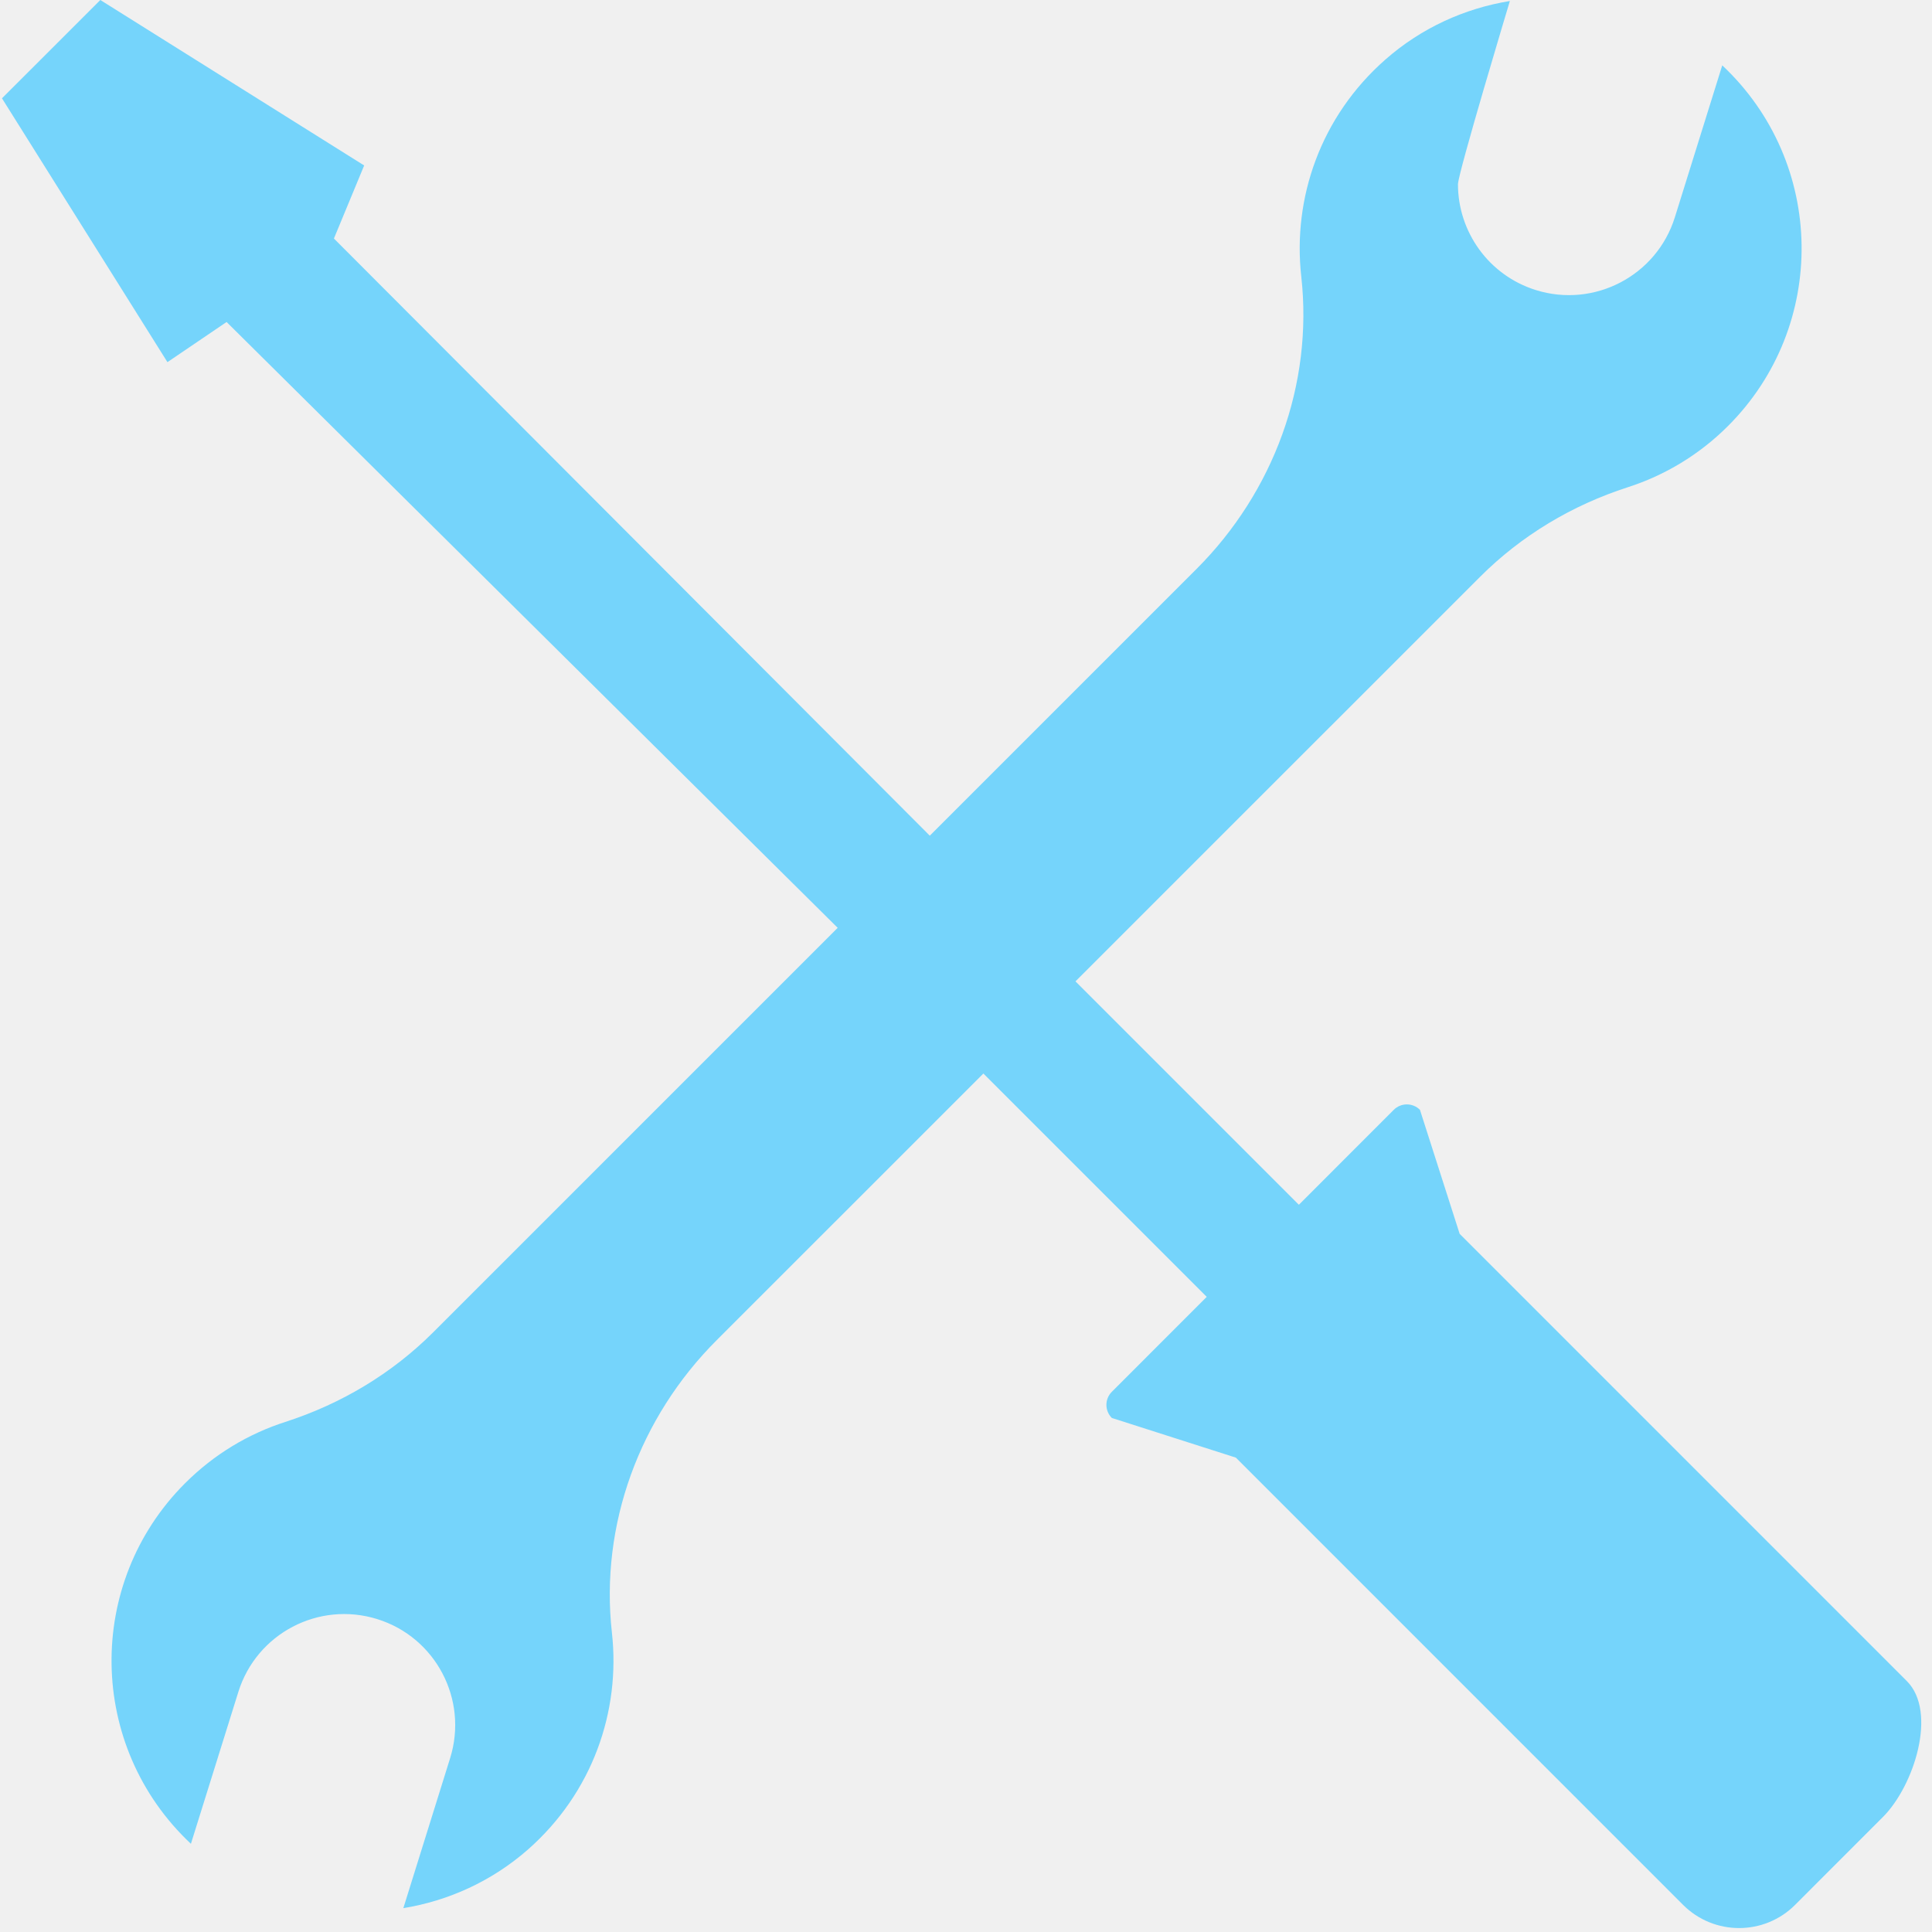
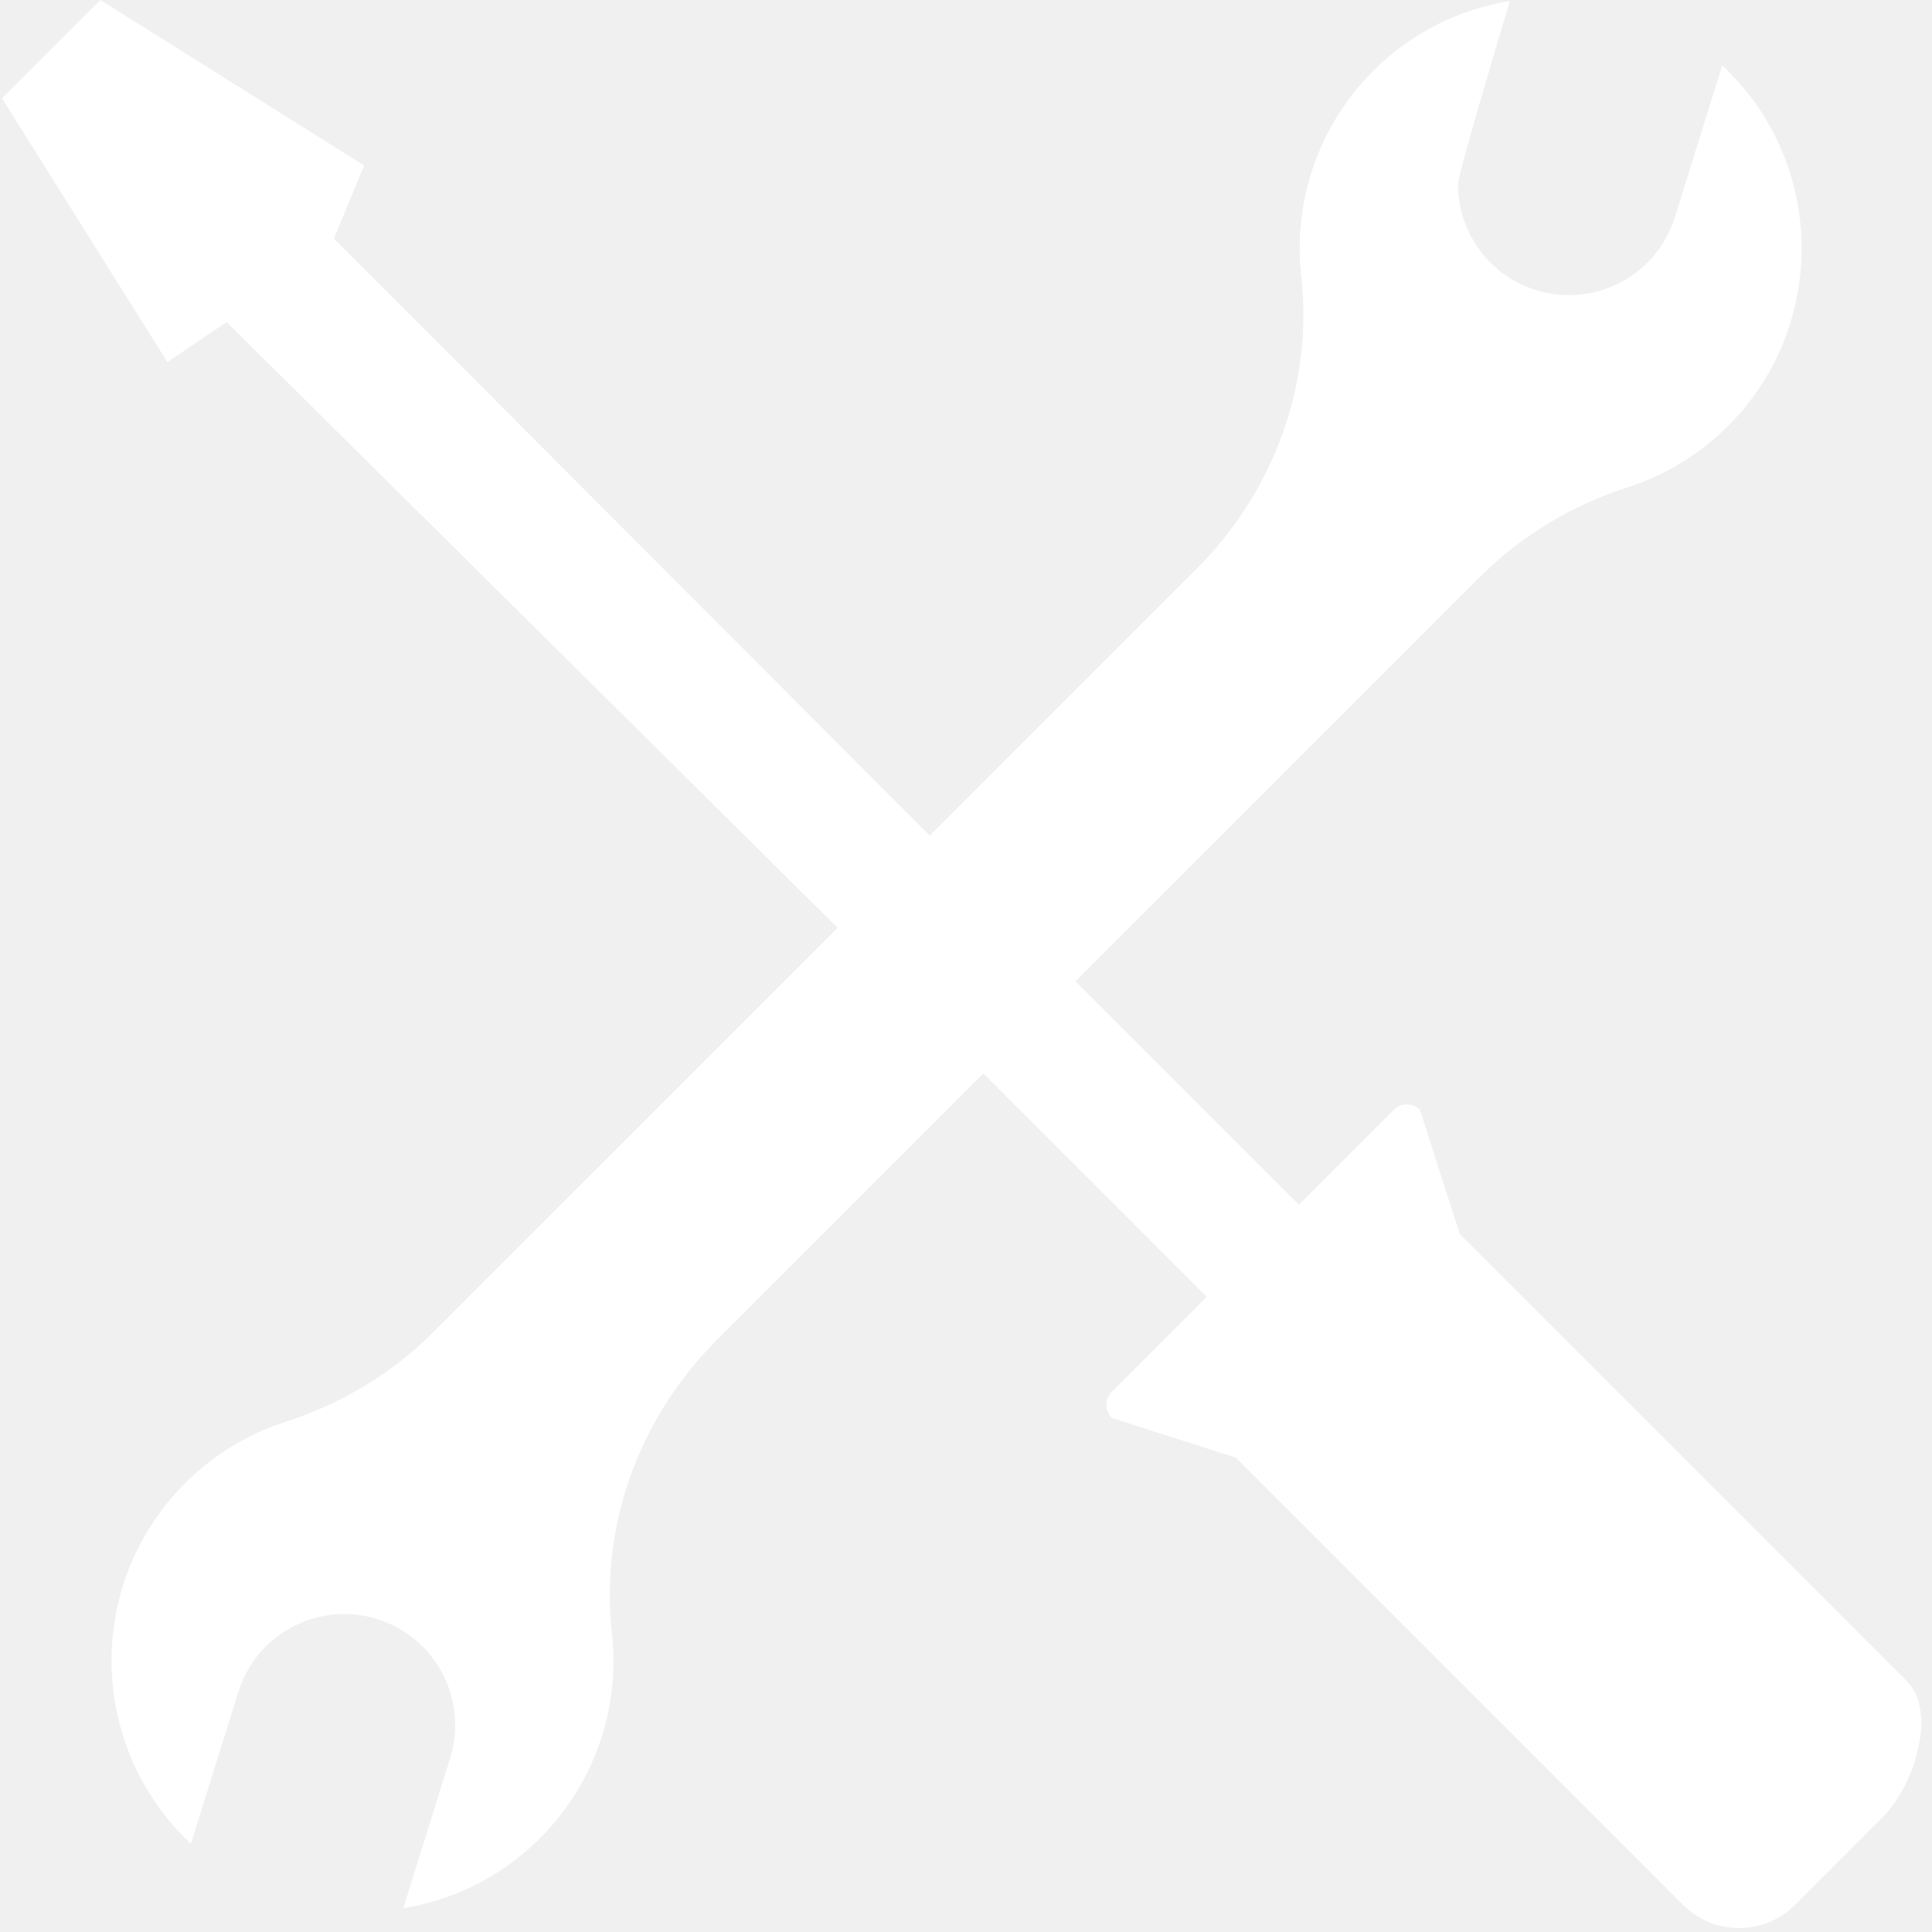
<svg xmlns="http://www.w3.org/2000/svg" width="81px" height="81px" viewBox="0 0 81 81" version="1.1">
  <defs />
  <g id="Symbols" stroke="none" stroke-width="1" fill="none" fill-rule="evenodd">
-     <g id="tools" fill="#75D4FB">
+     <g id="tools" fill="#FFFFFF">
      <path d="M58.434,46.53 C58.737,46.227 59.229,46.227 59.532,46.53 L61.197,51.73 L79.945,70.48 C81.241,71.777 80.241,74.88 78.945,76.176 L75.261,79.862 C73.965,81.159 71.86,81.159 70.563,79.862 L51.815,61.112 L46.615,59.449 C46.311,59.146 46.311,58.655 46.614,58.352 L50.593,54.371 L41.229,45.008 L30.043,56.192 C26.818,59.416 25.148,63.923 25.655,68.454 C26.021,71.737 24.847,75.155 22.133,77.544 C20.616,78.874 18.798,79.693 16.91,80 L18.873,73.708 C19.637,71.254 18.269,68.646 15.818,67.882 C13.364,67.116 10.756,68.483 9.992,70.937 L8.004,77.302 C3.652,73.218 3.568,66.376 7.757,62.188 C8.979,60.966 10.424,60.11 11.961,59.615 C14.296,58.863 16.428,57.591 18.161,55.858 L35.121,38.9 L9.5,13.5 L7.02,15.183 L0.083,4.122 L4.207,0 L15.268,6.937 L14,10 L38.982,35.036 L50.169,23.85 C53.393,20.625 55.061,16.119 54.556,11.588 C54.189,8.307 55.364,4.887 58.079,2.5 C59.593,1.167 61.412,0.349 63.302,0.042 C63.302,0.042 61.126,7.265 61.126,7.725 C61.126,9.704 62.402,11.54 64.394,12.162 C66.845,12.926 69.456,11.559 70.22,9.107 L72.206,2.74 C76.558,6.824 76.641,13.667 72.452,17.856 C71.233,19.076 69.786,19.932 68.249,20.427 C65.916,21.179 63.784,22.45 62.051,24.186 L45.09,41.144 L54.456,50.51 L58.434,46.53 Z" />
    </g>
  </g>
</svg>
